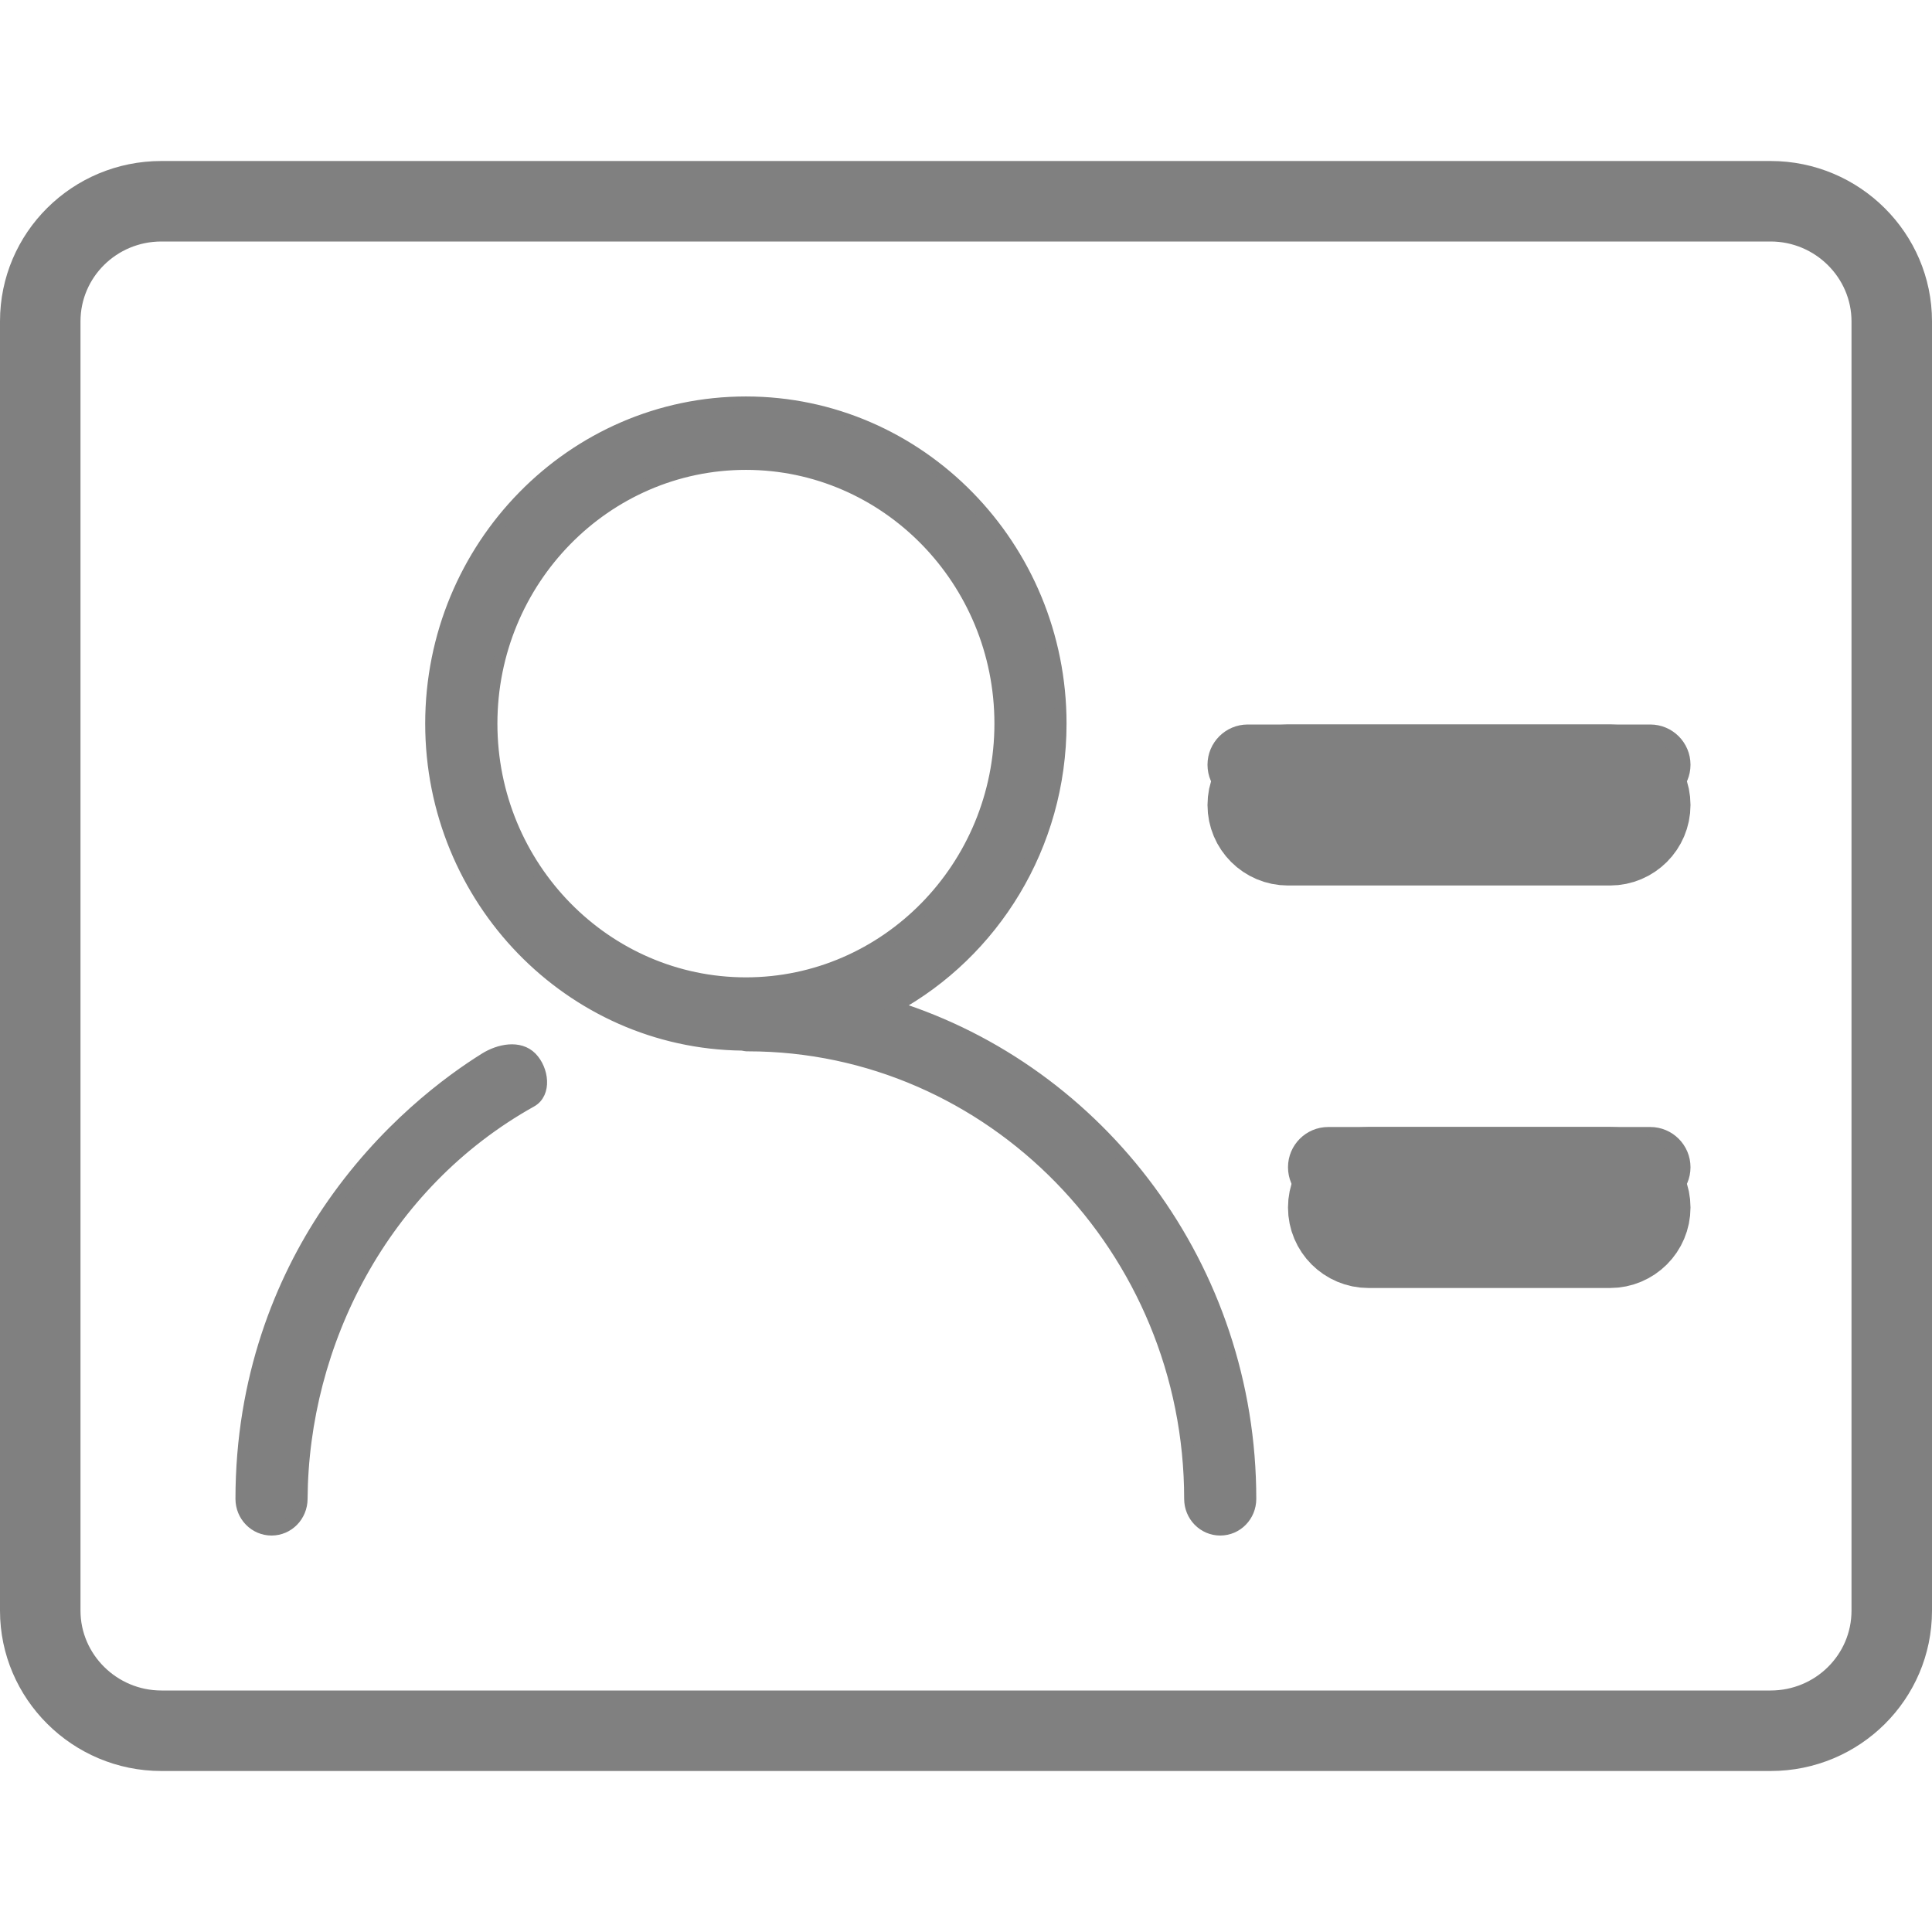
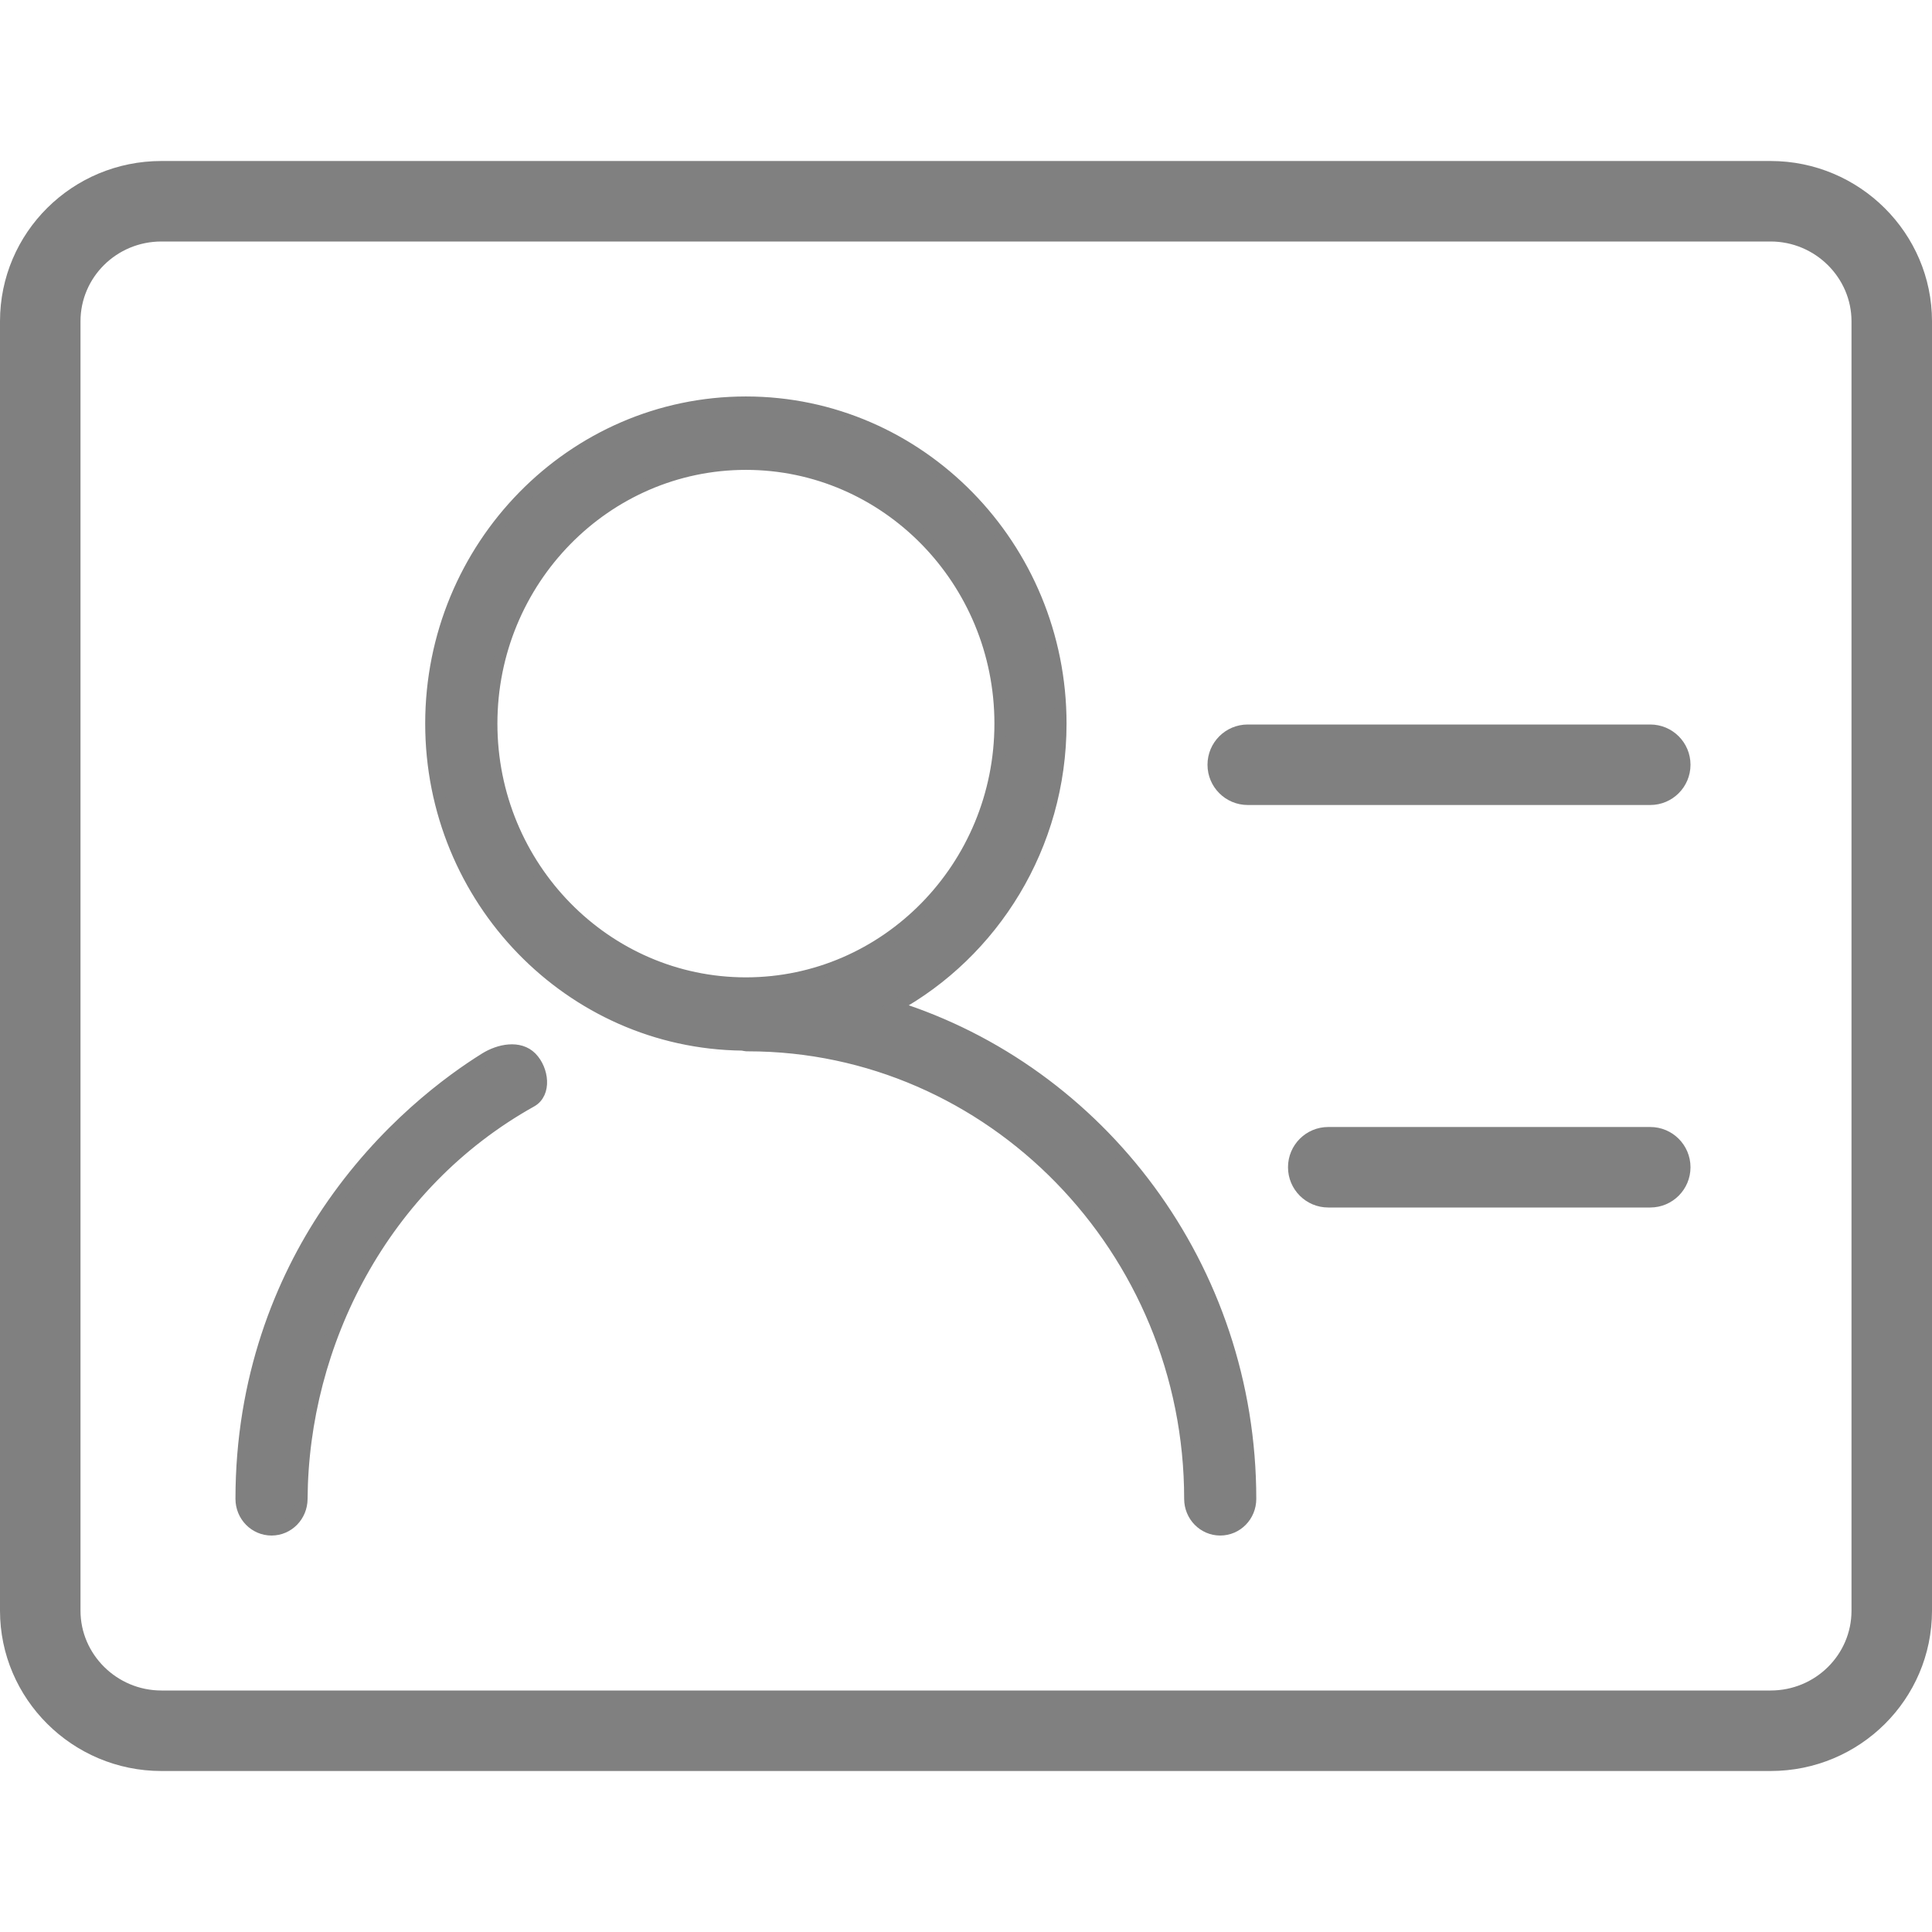
- <svg xmlns="http://www.w3.org/2000/svg" xmlns:xlink="http://www.w3.org/1999/xlink" width="24px" height="24px" viewBox="0 0 24 24" version="1.1">
-   <defs>
-     <rect id="path-1" x="168" y="273" width="6" height="1" rx="0.5" />
-     <rect id="path-2" x="169" y="278" width="5" height="1" rx="0.5" />
-   </defs>
+ <svg xmlns="http://www.w3.org/2000/svg" width="24px" height="24px" viewBox="0 0 24 24" version="1.1">
+   <defs />
  <g id="Welcome" stroke="none" stroke-width="1" fill="none" fill-rule="evenodd">
-     <g id="Artboard-2" transform="translate(-153, -264)">
-       <path d="M154,267.991 L154,284.009 C154,284.551 154.451,285 155.005,285 L174.995,285 C175.552,285 176,284.555 176,284.009 L176,267.991 C176,267.449 175.549,267 174.995,267 L155.005,267 C154.448,267 154,267.445 154,267.991 Z M153,267.991 C153,266.891 153.897,266 155.005,266 L174.995,266 C176.102,266 177,266.898 177,267.991 L177,284.009 C177,285.109 176.103,286 174.995,286 L155.005,286 C153.898,286 153,285.102 153,284.009 L153,267.991 Z" id="Rectangle-5" fill="#808080" fill-rule="nonzero" />
-       <path d="M159.104,272.989 C159.104,271.209 160.522,269.762 162.266,269.762 C164.009,269.762 165.428,271.209 165.428,272.989 C165.428,274.769 164.009,276.216 162.266,276.216 C160.522,276.216 159.104,274.769 159.104,272.989 Z M166.174,272.989 C166.174,270.789 164.421,269 162.266,269 C160.11,269 158.357,270.789 158.357,272.989 C158.357,275.173 160.085,276.951 162.22,276.976 C162.244,276.979 162.268,276.987 162.293,276.985 C165.309,276.986 167.785,279.513 167.785,282.619 C167.785,282.83 167.952,283 168.158,283 C168.365,283 168.531,282.83 168.531,282.619 C168.531,279.747 166.666,277.311 164.107,276.507 C165.336,275.834 166.174,274.51 166.174,272.989 Z M157.072,279.052 C156.49,279.918 156,281.124 156,282.619 C156,282.83 156.167,283 156.373,283 C156.58,283 156.745,282.83 156.746,282.619 C156.758,280.693 157.749,278.711 159.599,277.679 C159.779,277.578 159.744,277.289 159.598,277.14 C159.452,276.992 159.202,277.042 159.026,277.152 C158.606,277.414 157.768,278.017 157.072,279.052 Z" id="Fill-1-Copy-12" stroke="#808080" stroke-width="0.15" fill="#808080" />
-       <g id="Rectangle-31">
-         <use fill="#808080" fill-rule="evenodd" xlink:href="#path-1" />
-         <rect stroke="#808080" stroke-width="1" x="168.5" y="273.5" width="5" height="1" rx="0.5" />
-       </g>
-       <g id="Rectangle-31-Copy">
-         <use fill="#808080" fill-rule="evenodd" xlink:href="#path-2" />
-         <rect stroke="#808080" stroke-width="1" x="169.5" y="278.5" width="4" height="1" rx="0.5" />
-       </g>
+     <g id="Artboard-2" transform="translate(-153, -264)" fill="#808080">
+       <path d="M154,267.991 L154,284.009 C154,284.551 154.451,285 155.005,285 L174.995,285 C175.552,285 176,284.555 176,284.009 L176,267.991 C176,267.449 175.549,267 174.995,267 L155.005,267 C154.448,267 154,267.445 154,267.991 Z M153,267.991 C153,266.891 153.897,266 155.005,266 L174.995,266 C176.102,266 177,266.898 177,267.991 L177,284.009 C177,285.109 176.103,286 174.995,286 L155.005,286 C153.898,286 153,285.102 153,284.009 L153,267.991 Z" id="Rectangle-5" fill-rule="nonzero" />
+       <path d="M159.104,272.989 C159.104,271.209 160.522,269.762 162.266,269.762 C164.009,269.762 165.428,271.209 165.428,272.989 C165.428,274.769 164.009,276.216 162.266,276.216 C160.522,276.216 159.104,274.769 159.104,272.989 Z M166.174,272.989 C166.174,270.789 164.421,269 162.266,269 C160.11,269 158.357,270.789 158.357,272.989 C158.357,275.173 160.085,276.951 162.22,276.976 C162.244,276.979 162.268,276.987 162.293,276.985 C165.309,276.986 167.785,279.513 167.785,282.619 C167.785,282.83 167.952,283 168.158,283 C168.365,283 168.531,282.83 168.531,282.619 C168.531,279.747 166.666,277.311 164.107,276.507 C165.336,275.834 166.174,274.51 166.174,272.989 Z M157.072,279.052 C156.49,279.918 156,281.124 156,282.619 C156,282.83 156.167,283 156.373,283 C156.58,283 156.745,282.83 156.746,282.619 C156.758,280.693 157.749,278.711 159.599,277.679 C159.779,277.578 159.744,277.289 159.598,277.14 C159.452,276.992 159.202,277.042 159.026,277.152 C158.606,277.414 157.768,278.017 157.072,279.052 Z" id="Fill-1-Copy-12" stroke="#808080" stroke-width="0.15" />
+       <rect id="Rectangle-31" x="168" y="273" width="6" height="1" rx="0.5" />
+       <rect id="Rectangle-31-Copy" x="169" y="278" width="5" height="1" rx="0.5" />
    </g>
  </g>
</svg>
